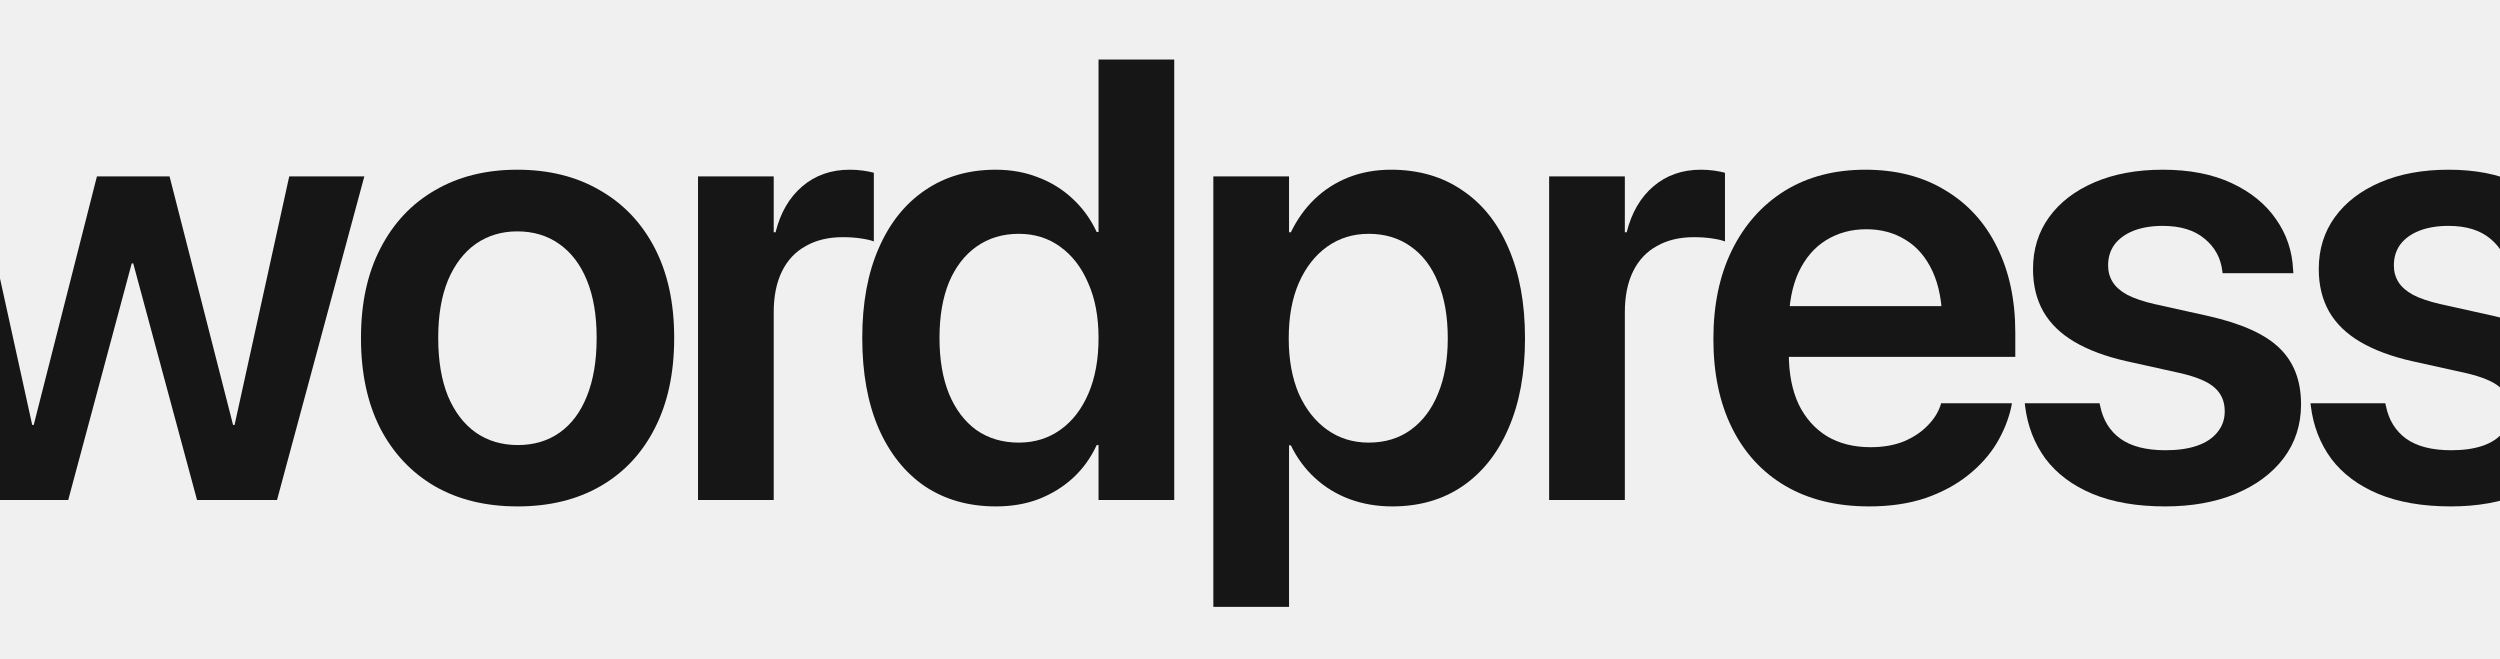
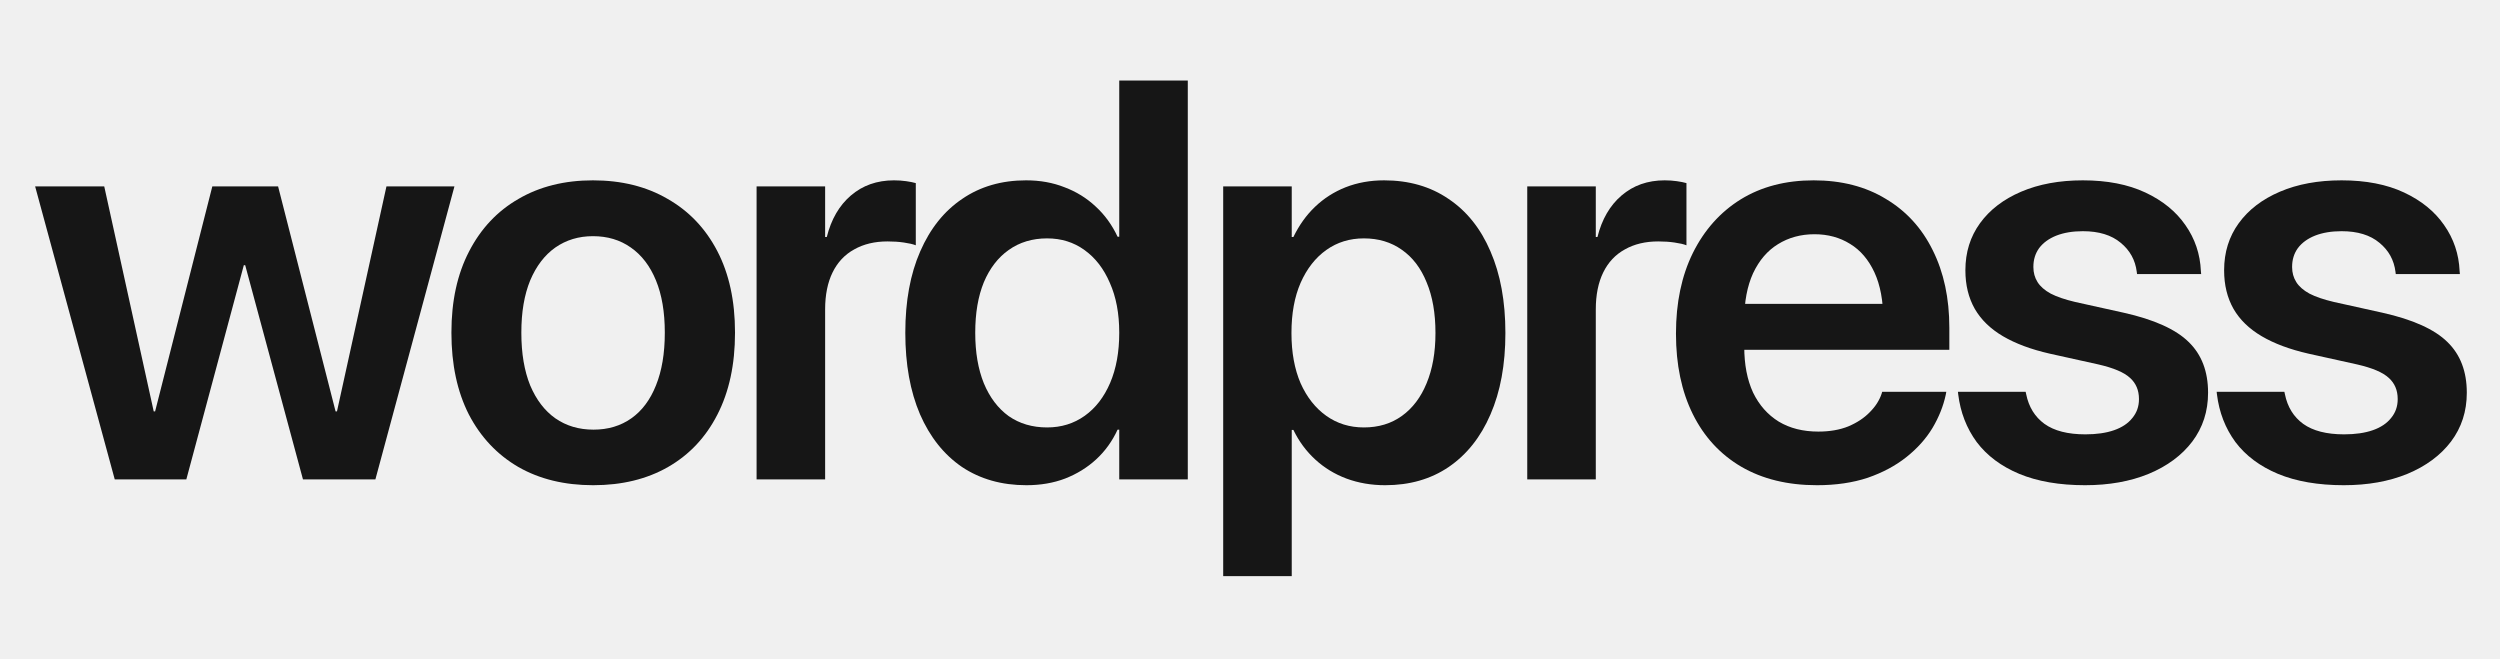
<svg xmlns="http://www.w3.org/2000/svg" width="1280" height="337" viewBox="0 0 1280 337" fill="none">
-   <g clip-path="url(#clip0_295_485)">
-     <path d="M1254.88 259.282C1240.4 259.282 1228 257.146 1217.68 252.874C1207.47 248.602 1199.45 242.611 1193.62 234.901C1187.88 227.086 1184.39 218.073 1183.14 207.862L1182.99 206.456H1221.28L1221.59 207.862C1223.05 215.052 1226.49 220.626 1231.91 224.586C1237.43 228.545 1245.14 230.525 1255.04 230.525C1261.39 230.525 1266.81 229.743 1271.29 228.18C1275.77 226.617 1279.21 224.325 1281.61 221.303C1284.11 218.282 1285.36 214.739 1285.36 210.676V210.519C1285.36 205.622 1283.69 201.663 1280.36 198.641C1277.02 195.515 1271.03 192.963 1262.38 190.983L1234.88 184.888C1224.35 182.491 1215.55 179.209 1208.46 175.041C1201.38 170.873 1196.06 165.716 1192.52 159.568C1188.98 153.317 1187.21 146.075 1187.21 137.844V137.688C1187.21 127.581 1189.97 118.724 1195.49 111.118C1201.01 103.512 1208.78 97.573 1218.78 93.301C1228.78 89.029 1240.4 86.893 1253.63 86.893C1267.38 86.893 1279.16 89.185 1288.95 93.77C1298.75 98.354 1306.3 104.502 1311.62 112.212C1317.03 119.923 1319.95 128.571 1320.37 138.157L1320.52 139.876H1284.26L1284.11 138.625C1283.27 131.957 1280.25 126.487 1275.04 122.215C1269.83 117.839 1262.7 115.651 1253.63 115.651C1247.9 115.651 1242.9 116.484 1238.63 118.151C1234.46 119.818 1231.23 122.163 1228.94 125.184C1226.75 128.206 1225.66 131.749 1225.66 135.812V135.968C1225.66 139.094 1226.44 141.908 1228 144.408C1229.56 146.909 1232.06 149.097 1235.5 150.972C1238.94 152.744 1243.52 154.307 1249.26 155.661L1276.76 161.757C1293.95 165.612 1306.2 171.134 1313.49 178.323C1320.78 185.409 1324.43 194.942 1324.43 206.925V207.081C1324.43 217.5 1321.46 226.669 1315.52 234.588C1309.58 242.403 1301.35 248.498 1290.83 252.874C1280.41 257.146 1268.43 259.282 1254.88 259.282Z" fill="#161616" />
-     <path d="M1108.58 259.282C1094.1 259.282 1081.7 257.146 1071.38 252.874C1061.17 248.602 1053.15 242.611 1047.31 234.901C1041.58 227.086 1038.09 218.073 1036.84 207.862L1036.69 206.456H1074.98L1075.29 207.862C1076.75 215.052 1080.19 220.626 1085.61 224.586C1091.13 228.545 1098.84 230.525 1108.74 230.525C1115.09 230.525 1120.51 229.743 1124.99 228.18C1129.47 226.617 1132.91 224.325 1135.31 221.303C1137.81 218.282 1139.06 214.739 1139.06 210.676V210.519C1139.06 205.622 1137.39 201.663 1134.06 198.641C1130.72 195.515 1124.73 192.963 1116.08 190.983L1088.58 184.888C1078.05 182.491 1069.25 179.209 1062.16 175.041C1055.08 170.873 1049.76 165.716 1046.22 159.568C1042.68 153.317 1040.91 146.075 1040.91 137.844V137.688C1040.91 127.581 1043.67 118.724 1049.19 111.118C1054.71 103.512 1062.48 97.573 1072.48 93.301C1082.48 89.029 1094.1 86.893 1107.33 86.893C1121.08 86.893 1132.86 89.185 1142.65 93.77C1152.45 98.354 1160 104.502 1165.31 112.212C1170.73 119.923 1173.65 128.571 1174.07 138.157L1174.22 139.876H1137.96L1137.81 138.625C1136.97 131.957 1133.95 126.487 1128.74 122.215C1123.53 117.839 1116.4 115.651 1107.33 115.651C1101.6 115.651 1096.6 116.484 1092.33 118.151C1088.16 119.818 1084.93 122.163 1082.64 125.184C1080.45 128.206 1079.35 131.749 1079.35 135.812V135.968C1079.35 139.094 1080.14 141.908 1081.7 144.408C1083.26 146.909 1085.76 149.097 1089.2 150.972C1092.64 152.744 1097.22 154.307 1102.95 155.661L1130.46 161.757C1147.65 165.612 1159.9 171.134 1167.19 178.323C1174.48 185.409 1178.13 194.942 1178.13 206.925V207.081C1178.13 217.5 1175.16 226.669 1169.22 234.588C1163.28 242.403 1155.05 248.498 1144.53 252.874C1134.11 257.146 1122.13 259.282 1108.58 259.282Z" fill="#161616" />
-     <path d="M956.966 259.282C940.399 259.282 926.125 255.792 914.142 248.811C902.264 241.83 893.147 231.931 886.791 219.115C880.435 206.299 877.258 191.139 877.258 173.635V173.478C877.258 156.078 880.435 140.918 886.791 127.998C893.251 114.973 902.264 104.867 913.83 97.677C925.499 90.488 939.253 86.893 955.091 86.893C970.824 86.893 984.421 90.384 995.883 97.365C1007.45 104.241 1016.3 113.931 1022.45 126.435C1028.7 138.938 1031.83 153.525 1031.83 170.196V182.7H896.481V156.755H1013.23L994.476 180.98V165.976C994.476 155.14 992.809 146.127 989.475 138.938C986.14 131.749 981.556 126.383 975.721 122.84C969.886 119.193 963.166 117.37 955.559 117.37C947.849 117.37 940.972 119.245 934.929 122.996C928.99 126.643 924.301 132.113 920.863 139.407C917.529 146.7 915.861 155.557 915.861 165.976V180.98C915.861 191.087 917.529 199.735 920.863 206.925C924.301 214.01 929.146 219.48 935.398 223.335C941.65 227.086 949.099 228.962 957.747 228.962C964.208 228.962 969.886 227.972 974.783 225.992C979.68 223.908 983.692 221.251 986.818 218.021C990.048 214.791 992.288 211.301 993.538 207.55L993.851 206.456H1030.11L1029.8 208.175C1028.44 214.531 1025.94 220.782 1022.3 226.93C1018.65 232.973 1013.75 238.443 1007.6 243.34C1001.46 248.238 994.163 252.145 985.724 255.062C977.284 257.876 967.698 259.282 956.966 259.282Z" fill="#161616" />
-     <path d="M793.16 256V90.332H831.921V118.933H832.858C835.359 108.93 839.891 101.116 846.456 95.489C853.124 89.758 861.251 86.893 870.837 86.893C873.233 86.893 875.526 87.049 877.714 87.362C879.902 87.674 881.725 88.039 883.184 88.456V123.621C881.621 122.996 879.381 122.475 876.464 122.059C873.65 121.642 870.577 121.433 867.242 121.433C859.949 121.433 853.645 122.944 848.331 125.966C843.017 128.883 838.954 133.207 836.14 138.938C833.327 144.669 831.921 151.65 831.921 159.881V256H793.16Z" fill="#161616" />
-     <path d="M621.228 310.702V90.332H659.988V118.933H660.925C664.155 112.264 668.219 106.586 673.116 101.897C678.117 97.104 683.9 93.405 690.464 90.8C697.133 88.195 704.374 86.893 712.189 86.893C726.255 86.893 738.394 90.384 748.605 97.365C758.92 104.241 766.839 114.14 772.361 127.06C777.988 139.98 780.801 155.349 780.801 173.166V173.322C780.801 191.035 777.988 206.352 772.361 219.272C766.839 232.087 758.972 241.986 748.761 248.967C738.654 255.844 726.672 259.282 712.814 259.282C705 259.282 697.706 258.032 690.933 255.531C684.265 253.031 678.378 249.436 673.272 244.747C668.167 240.058 664.051 234.484 660.925 228.024H659.988V310.702H621.228ZM700.78 226.617C709.115 226.617 716.305 224.429 722.348 220.053C728.391 215.677 733.028 209.529 736.258 201.611C739.592 193.588 741.259 184.158 741.259 173.322V173.166C741.259 162.017 739.592 152.483 736.258 144.564C733.028 136.542 728.339 130.394 722.192 126.122C716.148 121.85 709.011 119.714 700.78 119.714C692.757 119.714 685.672 121.902 679.524 126.278C673.377 130.655 668.532 136.854 664.989 144.877C661.551 152.796 659.831 162.225 659.831 173.166V173.322C659.831 184.158 661.551 193.588 664.989 201.611C668.532 209.529 673.377 215.677 679.524 220.053C685.672 224.429 692.757 226.617 700.78 226.617Z" fill="#161616" />
-     <path d="M509.936 259.282C495.974 259.282 483.835 255.843 473.52 248.967C463.309 241.986 455.39 232.035 449.764 219.115C444.242 206.195 441.48 190.878 441.48 173.165V173.009C441.48 155.192 444.294 139.875 449.92 127.06C455.547 114.14 463.465 104.241 473.676 97.364C483.887 90.383 495.922 86.893 509.78 86.893C517.698 86.893 524.94 88.195 531.504 90.8C538.173 93.301 544.06 96.948 549.165 101.74C554.271 106.429 558.386 112.108 561.512 118.776H562.45V30.472H601.21V256H562.45V227.867H561.512C558.49 234.432 554.427 240.058 549.321 244.747C544.32 249.331 538.485 252.926 531.817 255.531C525.252 258.032 517.959 259.282 509.936 259.282ZM521.658 226.617C529.681 226.617 536.766 224.429 542.913 220.053C549.061 215.677 553.854 209.477 557.292 201.454C560.731 193.431 562.45 184.002 562.45 173.165V173.009C562.45 162.173 560.679 152.796 557.136 144.877C553.698 136.854 548.905 130.654 542.757 126.278C536.714 121.902 529.681 119.714 521.658 119.714C513.322 119.714 506.081 121.902 499.933 126.278C493.89 130.55 489.201 136.645 485.867 144.564C482.637 152.483 481.022 161.965 481.022 173.009V173.165C481.022 184.106 482.637 193.587 485.867 201.61C489.201 209.633 493.89 215.833 499.933 220.209C506.081 224.481 513.322 226.617 521.658 226.617Z" fill="#161616" />
-     <path d="M357.383 256V90.332H396.144V118.933H397.081C399.582 108.93 404.114 101.116 410.679 95.489C417.347 89.758 425.474 86.893 435.06 86.893C437.456 86.893 439.749 87.049 441.937 87.362C444.125 87.674 445.948 88.039 447.407 88.456V123.621C445.844 122.996 443.604 122.475 440.686 122.059C437.873 121.642 434.8 121.433 431.465 121.433C424.172 121.433 417.868 122.944 412.554 125.966C407.24 128.883 403.177 133.207 400.363 138.938C397.55 144.669 396.144 151.65 396.144 159.881V256H357.383Z" fill="#161616" />
-     <path d="M265.003 259.282C248.748 259.282 234.63 255.844 222.648 248.967C210.665 241.986 201.34 232.087 194.672 219.272C188.107 206.352 184.825 190.983 184.825 173.166V172.853C184.825 155.14 188.159 139.876 194.828 127.06C201.496 114.14 210.822 104.241 222.804 97.365C234.786 90.384 248.8 86.893 264.846 86.893C280.996 86.893 295.063 90.384 307.045 97.365C319.131 104.241 328.509 114.088 335.177 126.904C341.846 139.719 345.18 155.036 345.18 172.853V173.166C345.18 191.087 341.846 206.508 335.177 219.428C328.613 232.244 319.34 242.09 307.357 248.967C295.375 255.844 281.257 259.282 265.003 259.282ZM265.159 227.868C273.39 227.868 280.527 225.732 286.571 221.46C292.614 217.188 297.251 210.988 300.481 202.861C303.815 194.63 305.482 184.731 305.482 173.166V172.853C305.482 161.392 303.815 151.598 300.481 143.47C297.146 135.343 292.406 129.144 286.258 124.872C280.215 120.6 273.078 118.464 264.846 118.464C256.823 118.464 249.738 120.6 243.591 124.872C237.547 129.144 232.807 135.343 229.368 143.47C226.034 151.598 224.367 161.392 224.367 172.853V173.166C224.367 184.731 226.034 194.63 229.368 202.861C232.807 210.988 237.547 217.188 243.591 221.46C249.738 225.732 256.928 227.868 265.159 227.868Z" fill="#161616" />
-     <path d="M-5.55 256L-50.562 90.332H-11.489L16.487 217.553H17.269L49.621 90.332H86.818L119.327 217.553H120.108L148.084 90.332H186.532L141.833 256H100.885L68.22 134.875H67.438L34.93 256H-5.55Z" fill="#161616" />
-   </g>
-   <defs>
-     <clipPath id="clip0_295_485">
-       <rect width="1280" height="337" fill="white" />
-     </clipPath>
-   </defs>
+   <path d="M1200.03 248.426C1186.91 248.426 1175.68 246.492 1166.34 242.624C1157.1 238.755 1149.83 233.331 1144.55 226.349C1139.36 219.273 1136.2 211.113 1135.07 201.867L1134.93 200.593H1169.6L1169.88 201.867C1171.2 208.377 1174.32 213.424 1179.22 217.009C1184.22 220.594 1191.2 222.387 1200.17 222.387C1205.92 222.387 1210.83 221.679 1214.88 220.264C1218.94 218.849 1222.05 216.773 1224.22 214.037C1226.49 211.301 1227.62 208.094 1227.62 204.414V204.273C1227.62 199.839 1226.11 196.253 1223.09 193.517C1220.07 190.687 1214.65 188.376 1206.82 186.583L1181.91 181.064C1172.38 178.894 1164.41 175.922 1158 172.149C1151.58 168.375 1146.77 163.705 1143.56 158.138C1140.35 152.478 1138.75 145.921 1138.75 138.468V138.326C1138.75 129.175 1141.25 121.156 1146.25 114.268C1151.25 107.381 1158.28 102.004 1167.34 98.136C1176.39 94.267 1186.91 92.334 1198.89 92.334C1211.35 92.334 1222.01 94.409 1230.88 98.56C1239.74 102.711 1246.58 108.278 1251.4 115.259C1256.3 122.241 1258.94 130.071 1259.32 138.751L1259.46 140.307H1226.63L1226.49 139.175C1225.73 133.137 1223 128.184 1218.28 124.316C1213.56 120.354 1207.1 118.372 1198.89 118.372C1193.7 118.372 1189.18 119.127 1185.31 120.637C1181.53 122.146 1178.61 124.269 1176.53 127.005C1174.55 129.741 1173.56 132.949 1173.56 136.628V136.77C1173.56 139.6 1174.27 142.147 1175.68 144.411C1177.1 146.676 1179.36 148.657 1182.48 150.355C1185.59 151.959 1189.74 153.374 1194.93 154.601L1219.84 160.12C1235.4 163.61 1246.49 168.611 1253.09 175.12C1259.7 181.536 1263 190.168 1263 201.018V201.159C1263 210.594 1260.31 218.896 1254.93 226.066C1249.56 233.142 1242.1 238.661 1232.57 242.624C1223.14 246.492 1212.29 248.426 1200.03 248.426Z" fill="#161616" />
+   <path d="M1067.56 248.426C1054.44 248.426 1043.21 246.492 1033.87 242.624C1024.63 238.755 1017.36 233.331 1012.08 226.349C1006.89 219.273 1003.73 211.113 1002.6 201.867L1002.46 200.593H1037.13L1037.41 201.867C1038.73 208.377 1041.85 213.424 1046.75 217.009C1051.75 220.594 1058.73 222.387 1067.7 222.387C1073.45 222.387 1078.36 221.679 1082.41 220.264C1086.47 218.849 1089.58 216.773 1091.75 214.037C1094.02 211.301 1095.15 208.094 1095.15 204.414V204.273C1095.15 199.839 1093.64 196.253 1090.62 193.517C1087.6 190.687 1082.18 188.376 1074.35 186.583L1049.44 181.064C1039.91 178.894 1031.94 175.922 1025.52 172.149C1019.11 168.375 1014.3 163.705 1011.09 158.138C1007.88 152.478 1006.28 145.921 1006.28 138.468V138.326C1006.28 129.175 1008.78 121.156 1013.78 114.268C1018.78 107.381 1025.81 102.004 1034.86 98.136C1043.92 94.267 1054.44 92.334 1066.42 92.334C1078.88 92.334 1089.54 94.409 1098.41 98.56C1107.27 102.711 1114.11 108.278 1118.93 115.259C1123.83 122.241 1126.47 130.071 1126.85 138.751L1126.99 140.307H1094.16L1094.02 139.175C1093.26 133.137 1090.53 128.184 1085.81 124.316C1081.09 120.354 1074.63 118.372 1066.42 118.372C1061.23 118.372 1056.71 119.127 1052.84 120.637C1049.06 122.146 1046.14 124.269 1044.06 127.005C1042.08 129.741 1041.09 132.949 1041.09 136.628V136.77C1041.09 139.6 1041.8 142.147 1043.21 144.411C1044.63 146.676 1046.89 148.657 1050.01 150.355C1053.12 151.959 1057.27 153.374 1062.46 154.601L1087.37 160.12C1102.93 163.61 1114.02 168.611 1120.62 175.12C1127.23 181.536 1130.53 190.168 1130.53 201.018V201.159C1130.53 210.594 1127.84 218.896 1122.46 226.066C1117.09 233.142 1109.63 238.661 1100.1 242.624C1090.67 246.492 1079.82 248.426 1067.56 248.426Z" fill="#161616" />
+   <path d="M930.273 248.426C915.273 248.426 902.347 245.265 891.498 238.944C880.743 232.623 872.488 223.66 866.733 212.056C860.978 200.452 858.1 186.725 858.1 170.875V170.733C858.1 154.978 860.978 141.251 866.733 129.552C872.582 117.759 880.743 108.608 891.215 102.098C901.781 95.588 914.235 92.334 928.575 92.334C942.821 92.334 955.133 95.494 965.511 101.815C975.983 108.042 984.002 116.816 989.568 128.137C995.229 139.458 998.06 152.667 998.06 167.762V179.083H875.507V155.591H981.219L964.237 177.526V163.941C964.237 154.129 962.728 145.968 959.709 139.458C956.69 132.949 952.539 128.09 947.255 124.882C941.972 121.58 935.887 119.929 929 119.929C922.018 119.929 915.792 121.627 910.32 125.024C904.942 128.326 900.696 133.279 897.583 139.883C894.564 146.487 893.055 154.506 893.055 163.941V177.526C893.055 186.678 894.564 194.508 897.583 201.018C900.696 207.433 905.083 212.386 910.744 215.877C916.405 219.273 923.15 220.972 930.981 220.972C936.83 220.972 941.972 220.075 946.406 218.283C950.84 216.396 954.473 213.99 957.303 211.065C960.228 208.141 962.256 204.98 963.388 201.584L963.671 200.593H996.503L996.22 202.15C994.993 207.905 992.729 213.566 989.427 219.132C986.125 224.604 981.691 229.557 976.124 233.991C970.558 238.425 963.954 241.963 956.312 244.605C948.67 247.152 939.991 248.426 930.273 248.426Z" fill="#161616" />
+   <path d="M781.953 245.454V95.447H817.049V121.344H817.898C820.162 112.287 824.266 105.211 830.21 100.117C836.248 94.928 843.607 92.334 852.287 92.334C854.456 92.334 856.532 92.475 858.513 92.758C860.495 93.041 862.146 93.371 863.466 93.749V125.59C862.051 125.024 860.023 124.552 857.381 124.175C854.834 123.797 852.051 123.609 849.032 123.609C842.428 123.609 836.72 124.977 831.908 127.713C827.097 130.354 823.417 134.269 820.87 139.458C818.323 144.647 817.049 150.968 817.049 158.421V245.454H781.953Z" fill="#161616" />
+   <path d="M626.274 294.984V95.447H661.37V121.344H662.219C665.144 115.306 668.823 110.165 673.257 105.919C677.786 101.579 683.022 98.23 688.966 95.871C695.004 93.513 701.56 92.334 708.636 92.334C721.373 92.334 732.364 95.494 741.61 101.815C750.95 108.042 758.12 117.004 763.12 128.703C768.215 140.402 770.762 154.318 770.762 170.45V170.592C770.762 186.63 768.215 200.499 763.12 212.198C758.12 223.802 750.997 232.765 741.751 239.086C732.6 245.312 721.75 248.426 709.202 248.426C702.126 248.426 695.522 247.294 689.39 245.029C683.352 242.765 678.022 239.51 673.399 235.265C668.776 231.019 665.049 225.972 662.219 220.122H661.37V294.984H626.274ZM698.306 218.849C705.853 218.849 712.363 216.868 717.835 212.905C723.307 208.943 727.505 203.376 730.43 196.206C733.449 188.942 734.958 180.404 734.958 170.592V170.45C734.958 160.356 733.449 151.723 730.43 144.553C727.505 137.288 723.26 131.722 717.693 127.854C712.221 123.986 705.759 122.052 698.306 122.052C691.041 122.052 684.626 124.033 679.059 127.996C673.493 131.958 669.106 137.571 665.898 144.836C662.785 152.006 661.228 160.544 661.228 170.45V170.592C661.228 180.404 662.785 188.942 665.898 196.206C669.106 203.376 673.493 208.943 679.059 212.905C684.626 216.868 691.041 218.849 698.306 218.849Z" fill="#161616" />
+   <path d="M525.503 248.426C512.861 248.426 501.87 245.312 492.53 239.086C483.284 232.764 476.114 223.755 471.02 212.056C466.019 200.357 463.519 186.489 463.519 170.45V170.309C463.519 154.176 466.067 140.307 471.161 128.703C476.256 117.004 483.426 108.042 492.672 101.815C501.917 95.494 512.814 92.333 525.362 92.333C532.532 92.333 539.089 93.513 545.033 95.871C551.071 98.135 556.401 101.438 561.024 105.777C565.647 110.023 569.373 115.165 572.204 121.203H573.053V41.246H608.149V245.454H573.053V219.981H572.204C569.468 225.925 565.788 231.019 561.165 235.265C556.637 239.416 551.354 242.671 545.316 245.029C539.372 247.293 532.768 248.426 525.503 248.426ZM536.117 218.849C543.382 218.849 549.797 216.868 555.363 212.905C560.93 208.943 565.269 203.329 568.383 196.065C571.496 188.8 573.053 180.262 573.053 170.45V170.309C573.053 160.497 571.449 152.006 568.241 144.836C565.128 137.571 560.788 131.958 555.222 127.995C549.75 124.033 543.382 122.052 536.117 122.052C528.57 122.052 522.013 124.033 516.446 127.995C510.974 131.864 506.729 137.383 503.71 144.553C500.785 151.723 499.323 160.308 499.323 170.309V170.45C499.323 180.356 500.785 188.942 503.71 196.206C506.729 203.471 510.974 209.084 516.446 213.047C522.013 216.915 528.57 218.849 536.117 218.849Z" fill="#161616" />
+   <path d="M387.372 245.454V95.447H422.468V121.344H423.317C425.582 112.287 429.686 105.211 435.629 100.117C441.667 94.928 449.026 92.334 457.706 92.334C459.876 92.334 461.951 92.475 463.933 92.758C465.914 93.041 467.565 93.371 468.886 93.749V125.59C467.47 125.024 465.442 124.552 462.8 124.175C460.253 123.797 457.47 123.609 454.451 123.609C447.847 123.609 442.139 124.977 437.327 127.713C432.516 130.354 428.837 134.269 426.289 139.458C423.742 144.647 422.468 150.968 422.468 158.421V245.454H387.372Z" fill="#161616" />
+   <path d="M303.725 248.426C289.007 248.426 276.224 245.312 265.374 239.086C254.525 232.765 246.081 223.802 240.043 212.198C234.099 200.499 231.127 186.583 231.127 170.45V170.167C231.127 154.129 234.146 140.307 240.184 128.703C246.222 117.004 254.666 108.042 265.516 101.815C276.365 95.494 289.054 92.334 303.583 92.334C318.207 92.334 330.943 95.494 341.793 101.815C352.737 108.042 361.228 116.957 367.266 128.562C373.304 140.166 376.323 154.034 376.323 170.167V170.45C376.323 186.678 373.304 200.64 367.266 212.339C361.322 223.943 352.925 232.859 342.076 239.086C331.226 245.312 318.443 248.426 303.725 248.426ZM303.866 219.981C311.32 219.981 317.782 218.047 323.254 214.179C328.726 210.311 332.924 204.697 335.849 197.338C338.868 189.885 340.378 180.923 340.378 170.45V170.167C340.378 159.789 338.868 150.921 335.849 143.562C332.83 136.203 328.537 130.59 322.971 126.722C317.499 122.854 311.037 120.92 303.583 120.92C296.319 120.92 289.904 122.854 284.337 126.722C278.865 130.59 274.573 136.203 271.459 143.562C268.44 150.921 266.931 159.789 266.931 170.167V170.45C266.931 180.923 268.44 189.885 271.459 197.338C274.573 204.697 278.865 210.311 284.337 214.179C289.904 218.047 296.413 219.981 303.866 219.981Z" fill="#161616" />
+   <path d="M58.749 245.454L17.993 95.447H53.372L78.703 210.641H79.411L108.704 95.447H142.385L171.821 210.641H172.528L197.86 95.447H232.673L192.199 245.454H155.122L125.545 135.779H124.837L95.402 245.454H58.749Z" fill="#161616" />
</svg>
